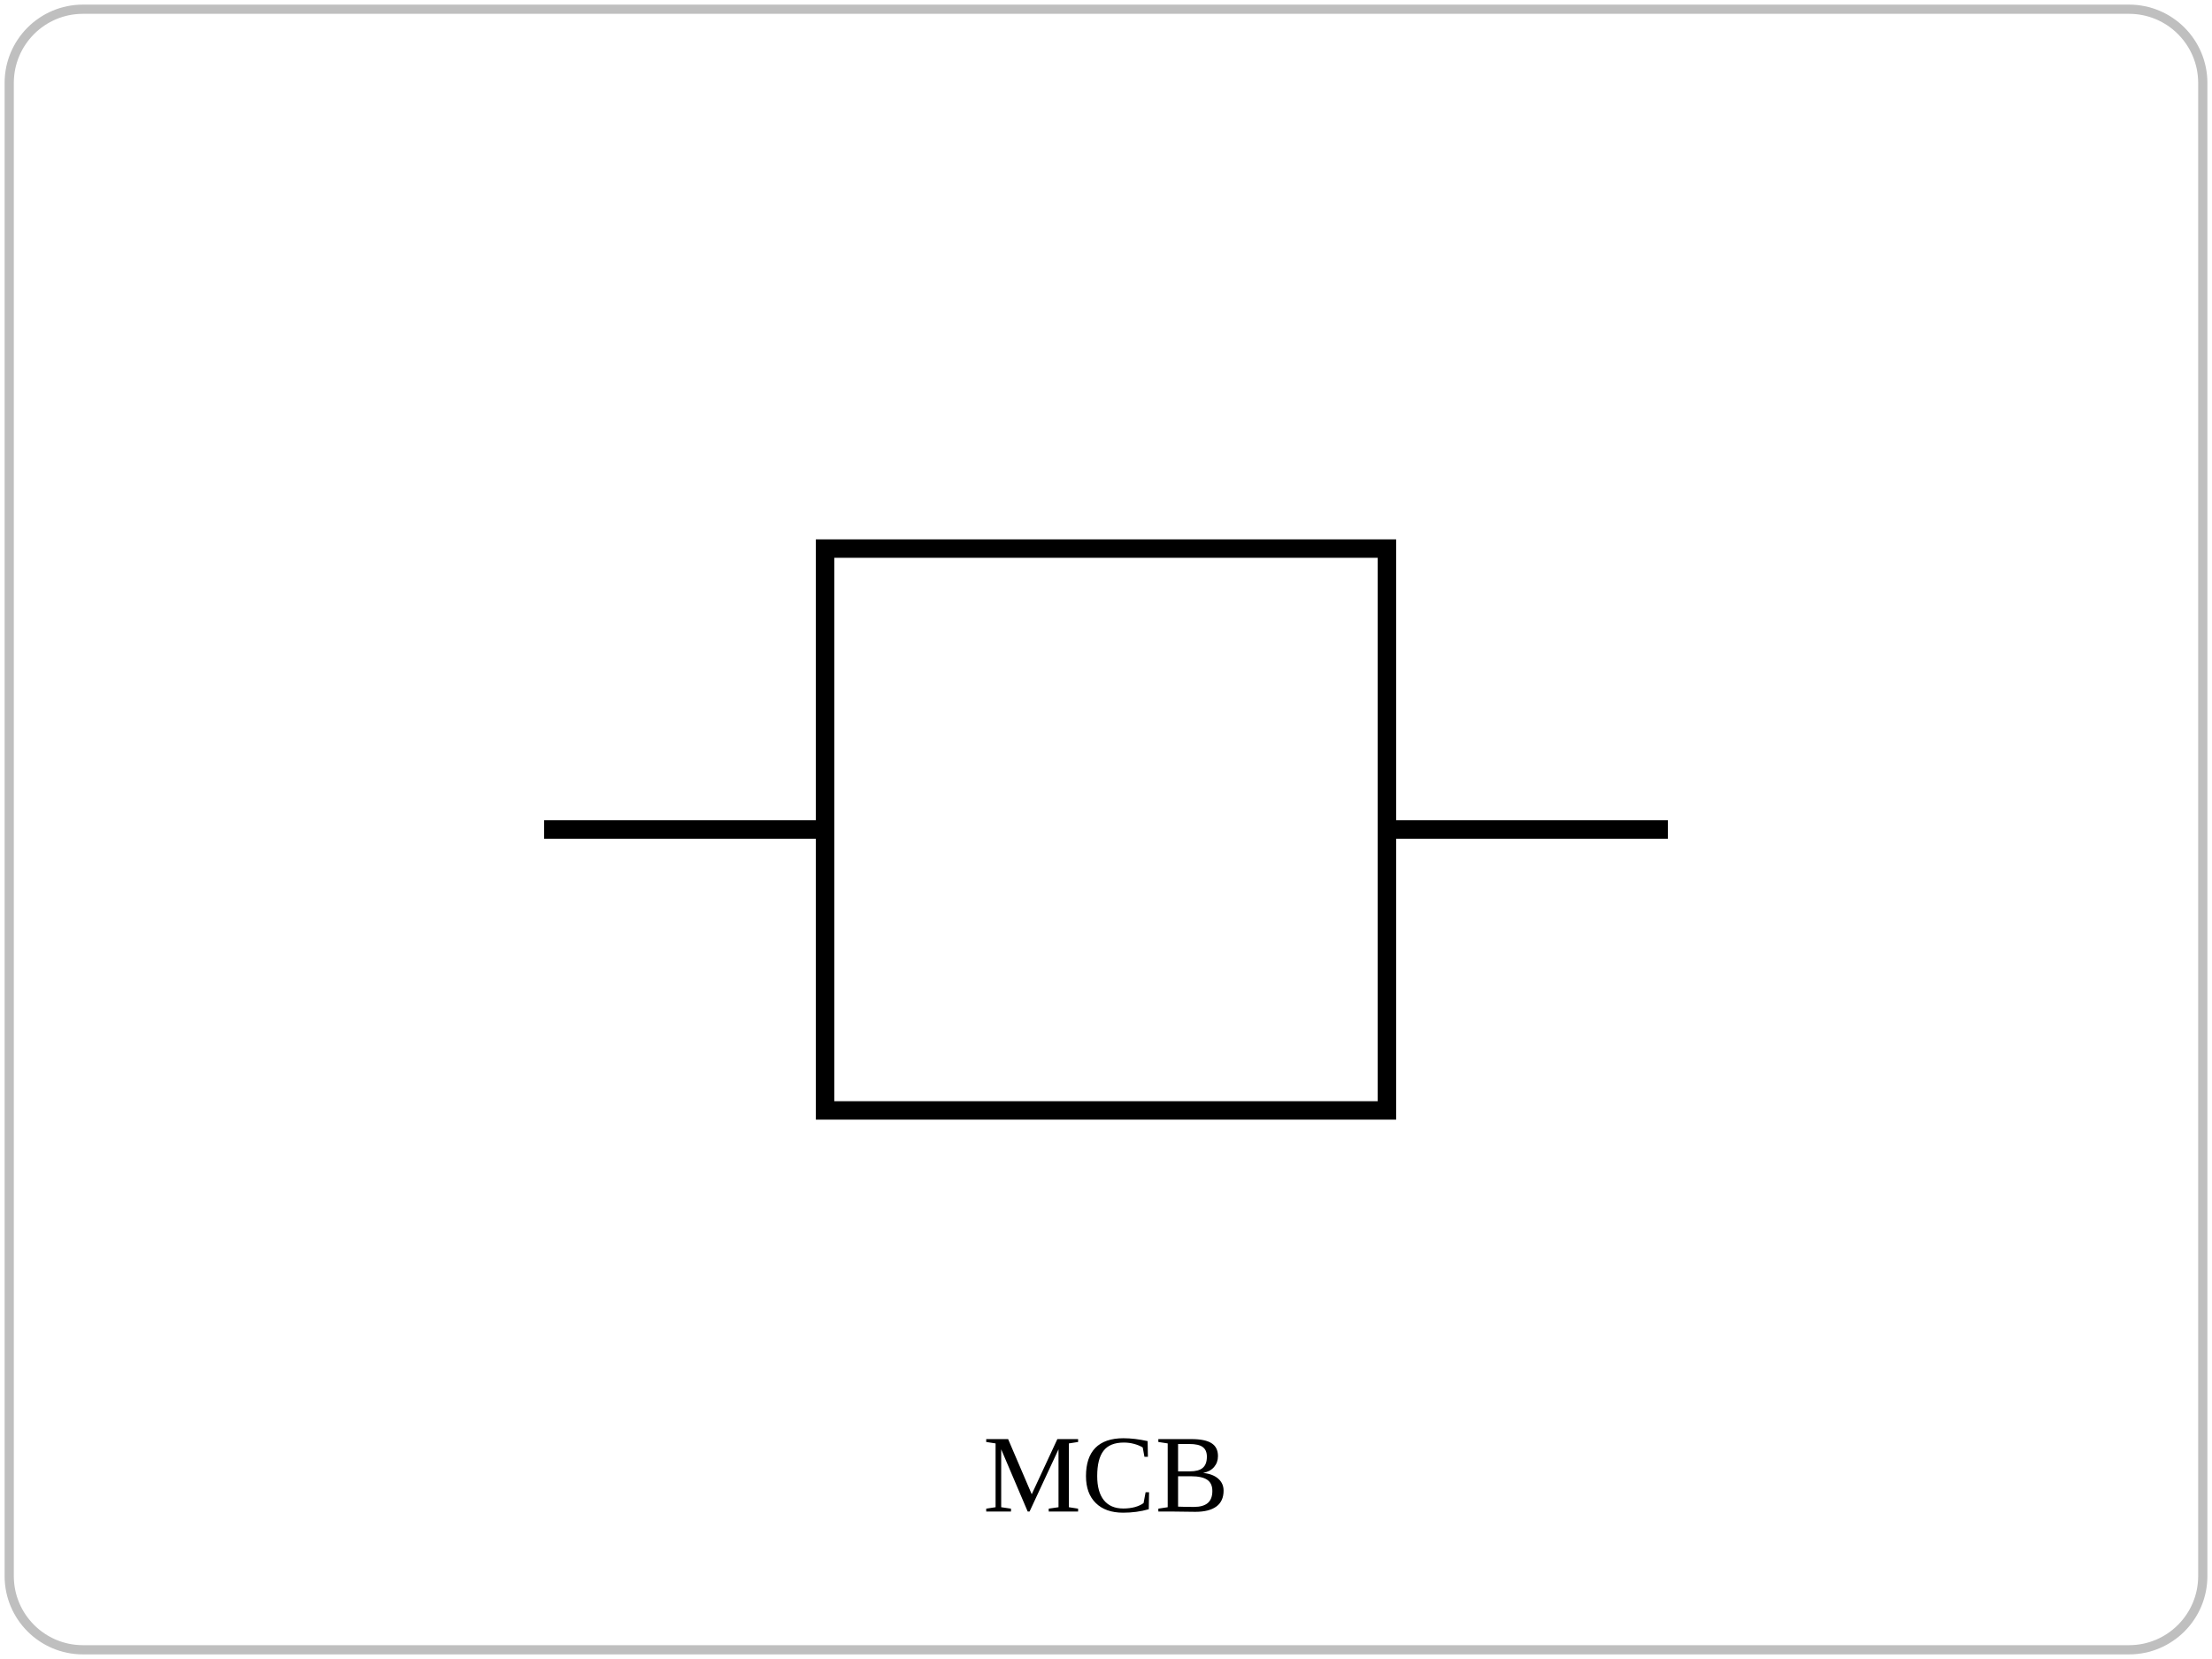
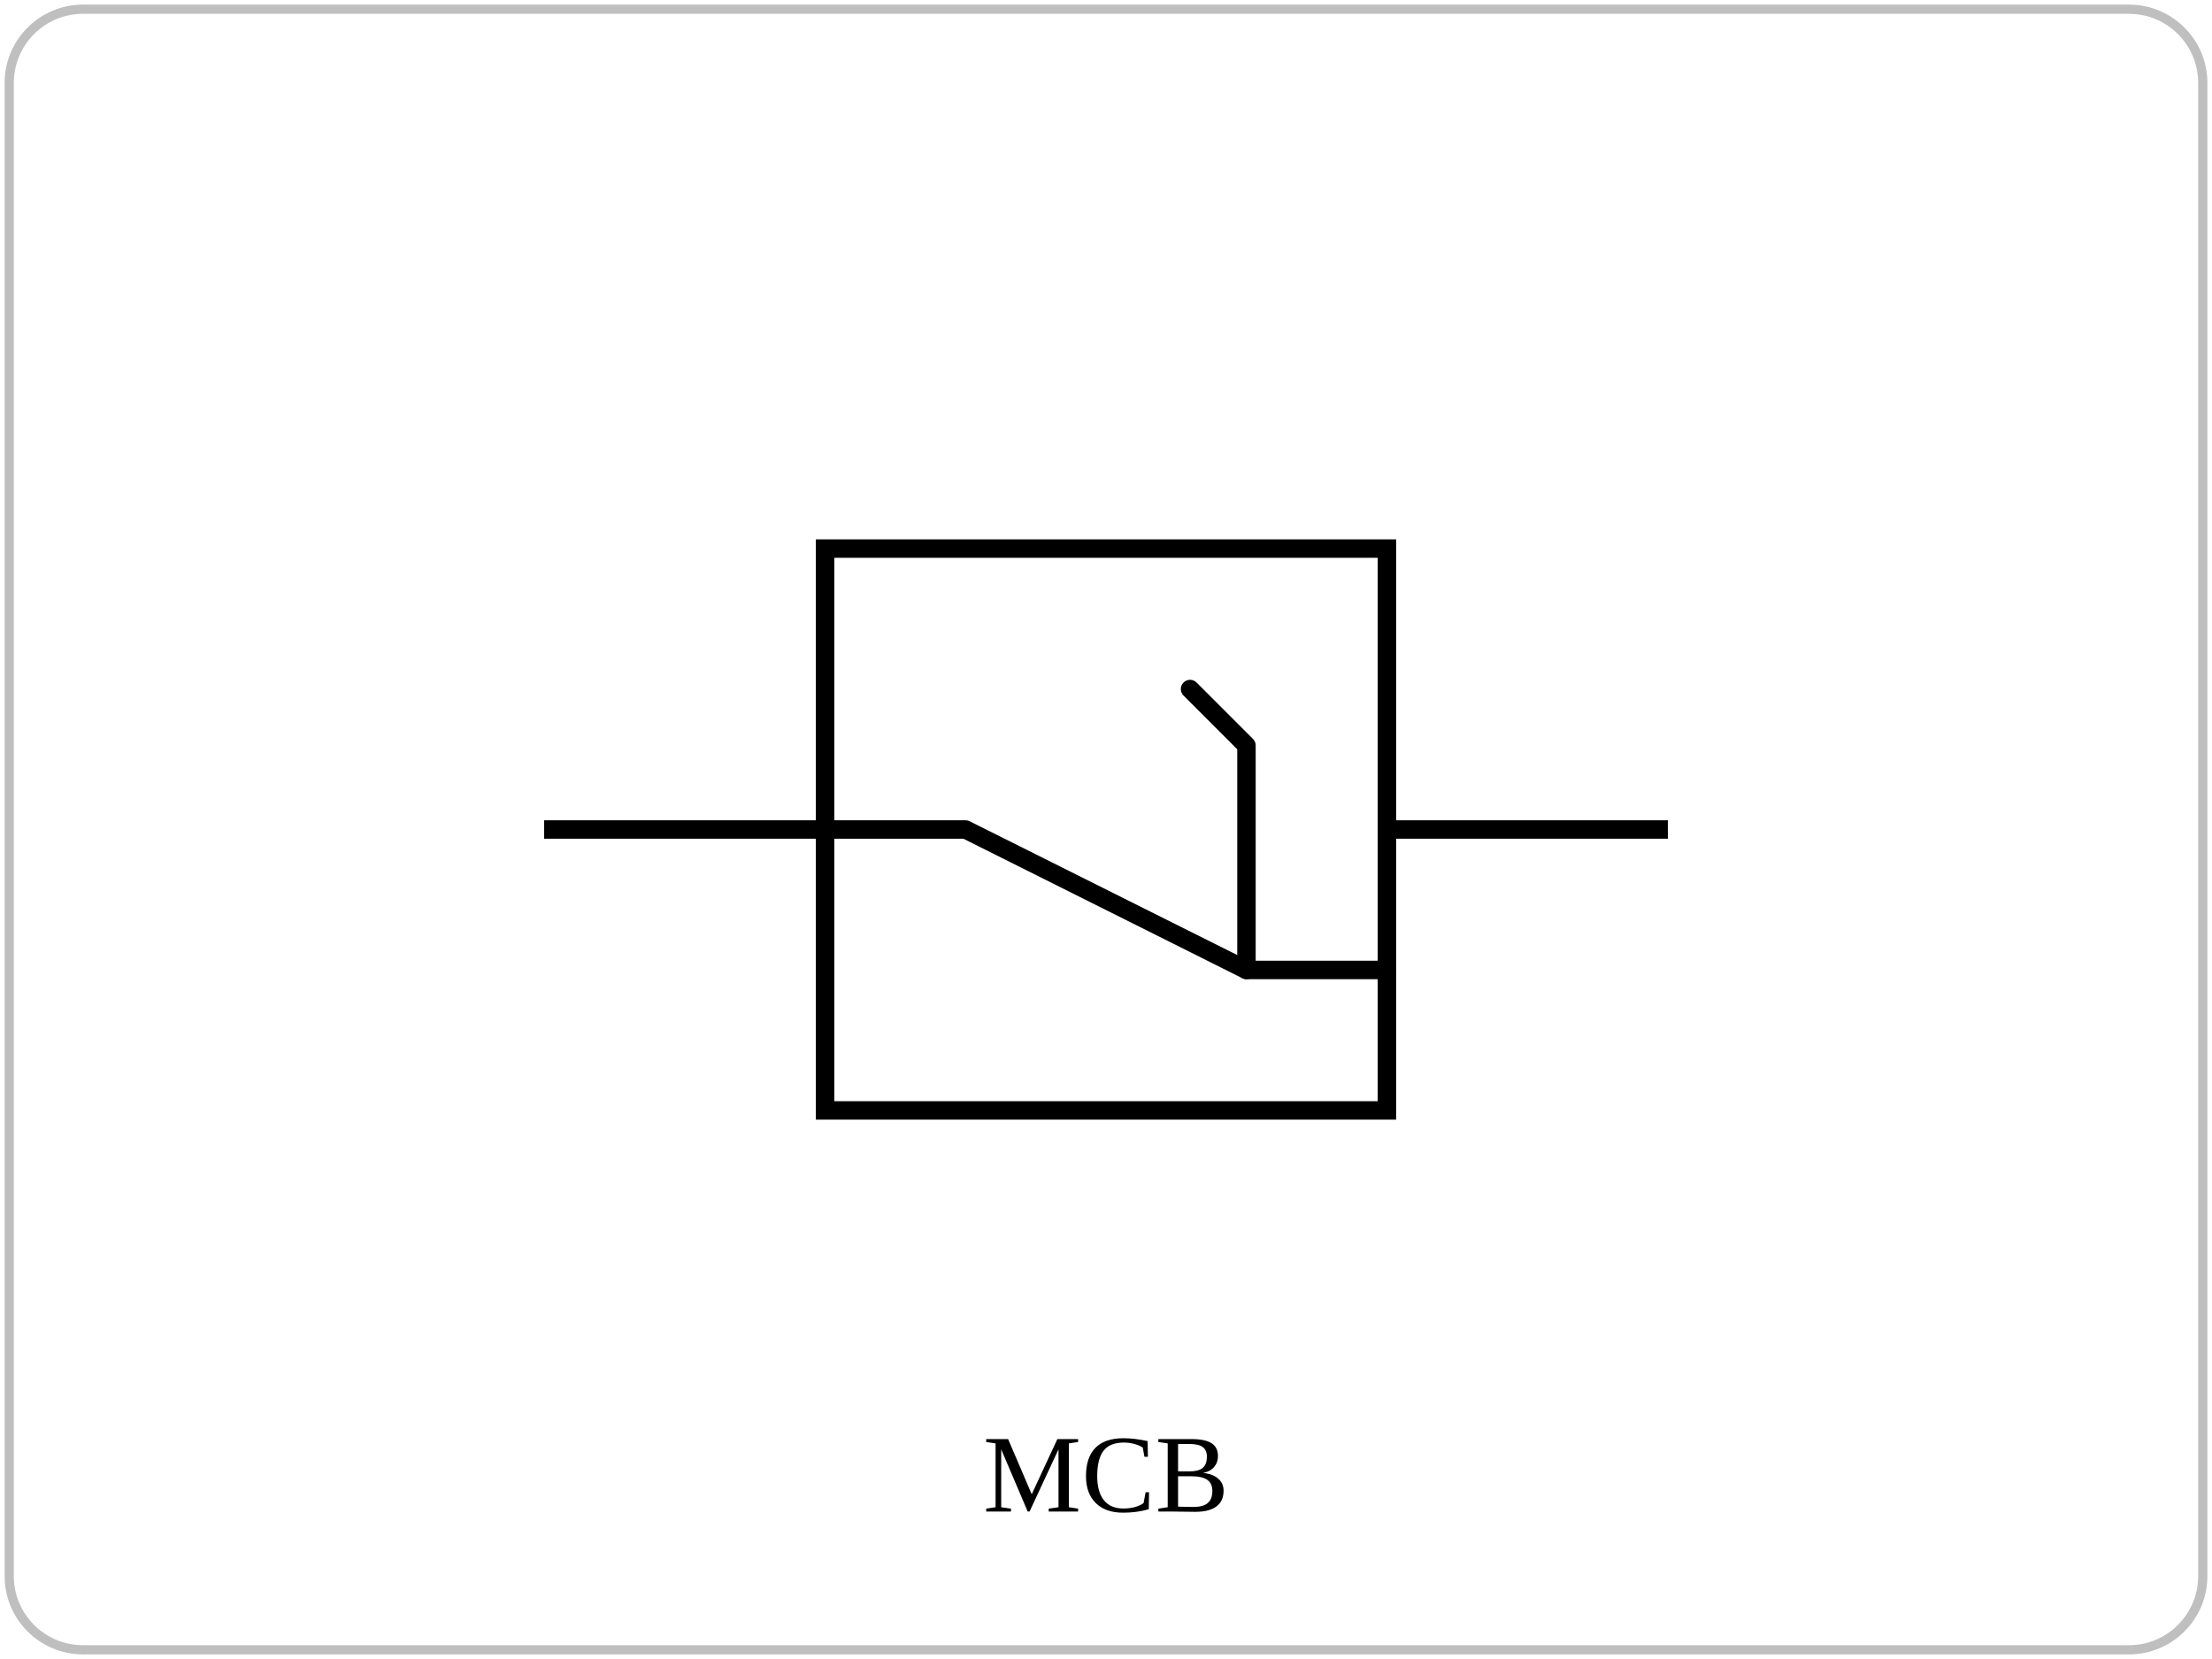
<svg xmlns="http://www.w3.org/2000/svg" viewBox="0 0 240 180" role="img">
  <rect x="1" y="1" width="238" height="178" rx="8" fill="none" stroke="currentColor" opacity="0.25" />
  <rect x="89.52" y="59.52" width="60.96" height="60.96" fill="none" stroke="currentColor" stroke-width="2" />
+   <polyline points="89.52,90.00 104.76,90.00 135.24,105.24 150.48,105.24" fill="none" stroke="currentColor" stroke-width="2" stroke-linejoin="round" stroke-linecap="round" />
+   <polyline points="135.24,105.24 135.24,80.88 129.12,74.76" fill="none" stroke="currentColor" stroke-width="2" stroke-linejoin="round" stroke-linecap="round" />
  <line x1="59.04" y1="90.00" x2="89.52" y2="90.00" stroke="currentColor" stroke-width="2" />
  <line x1="180.96" y1="90.00" x2="150.48" y2="90.00" stroke="currentColor" stroke-width="2" />
  <text x="120" y="164" text-anchor="middle" font-size="12">MCB</text>
</svg>
